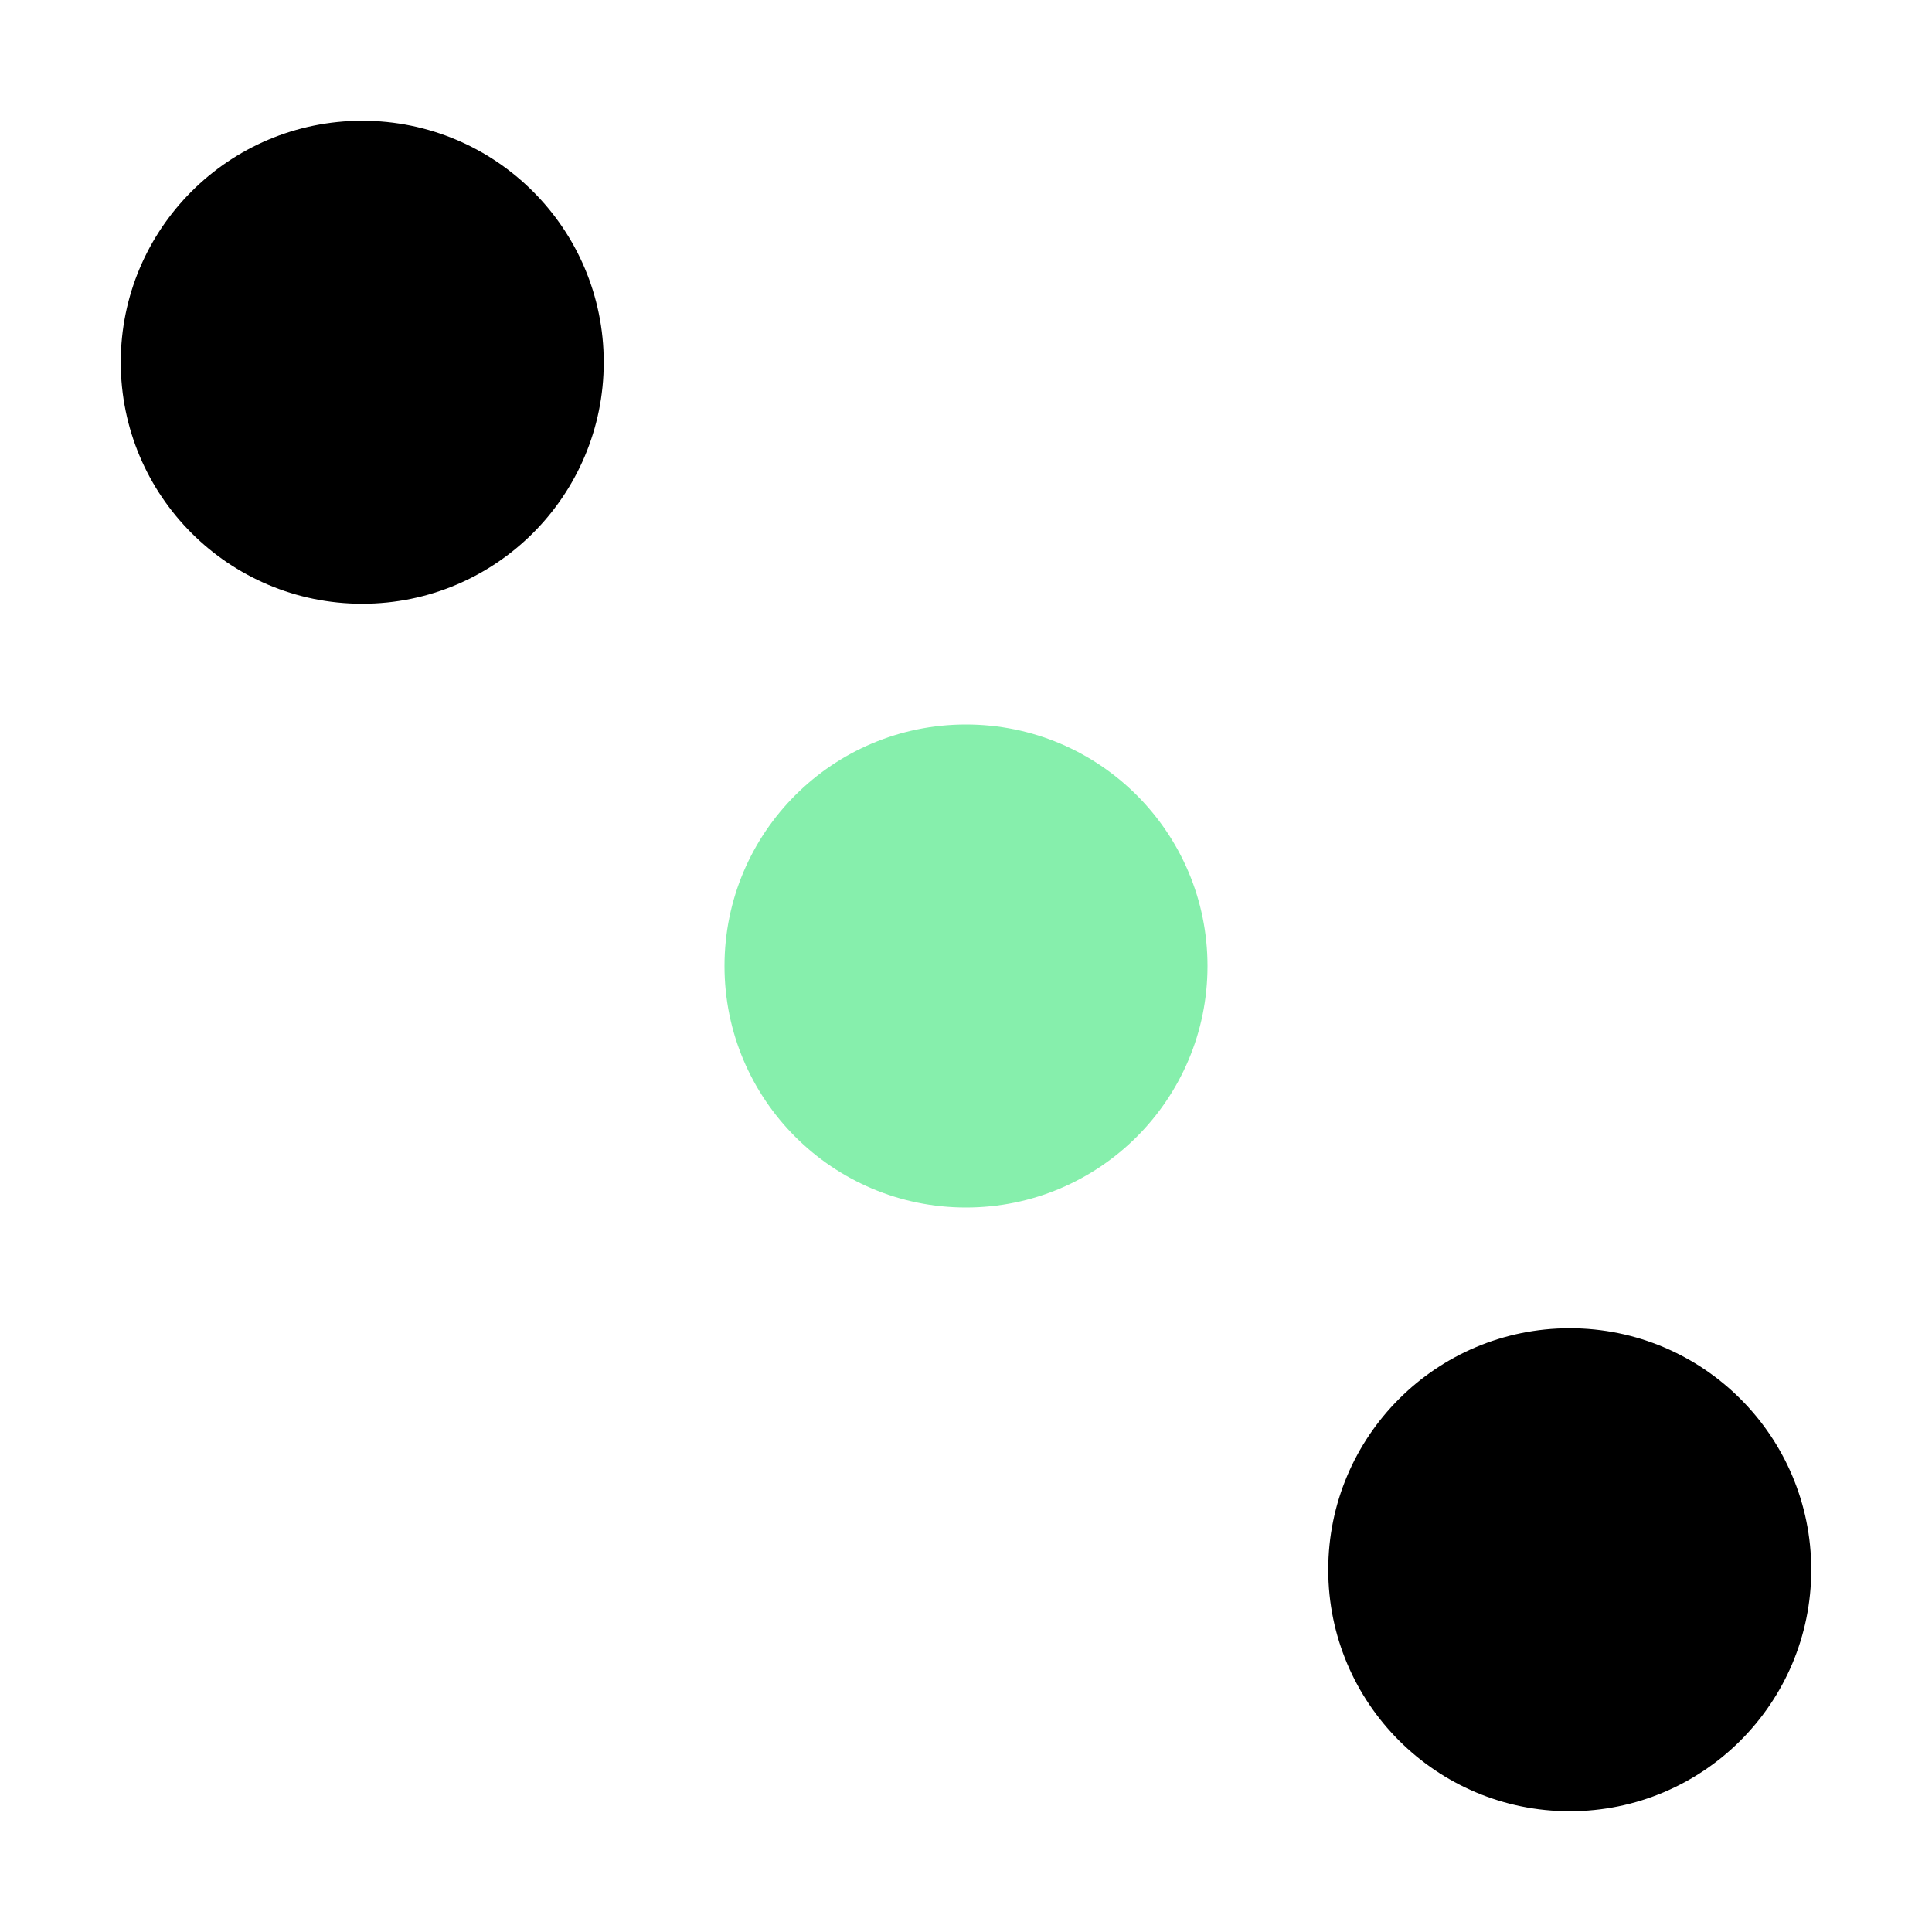
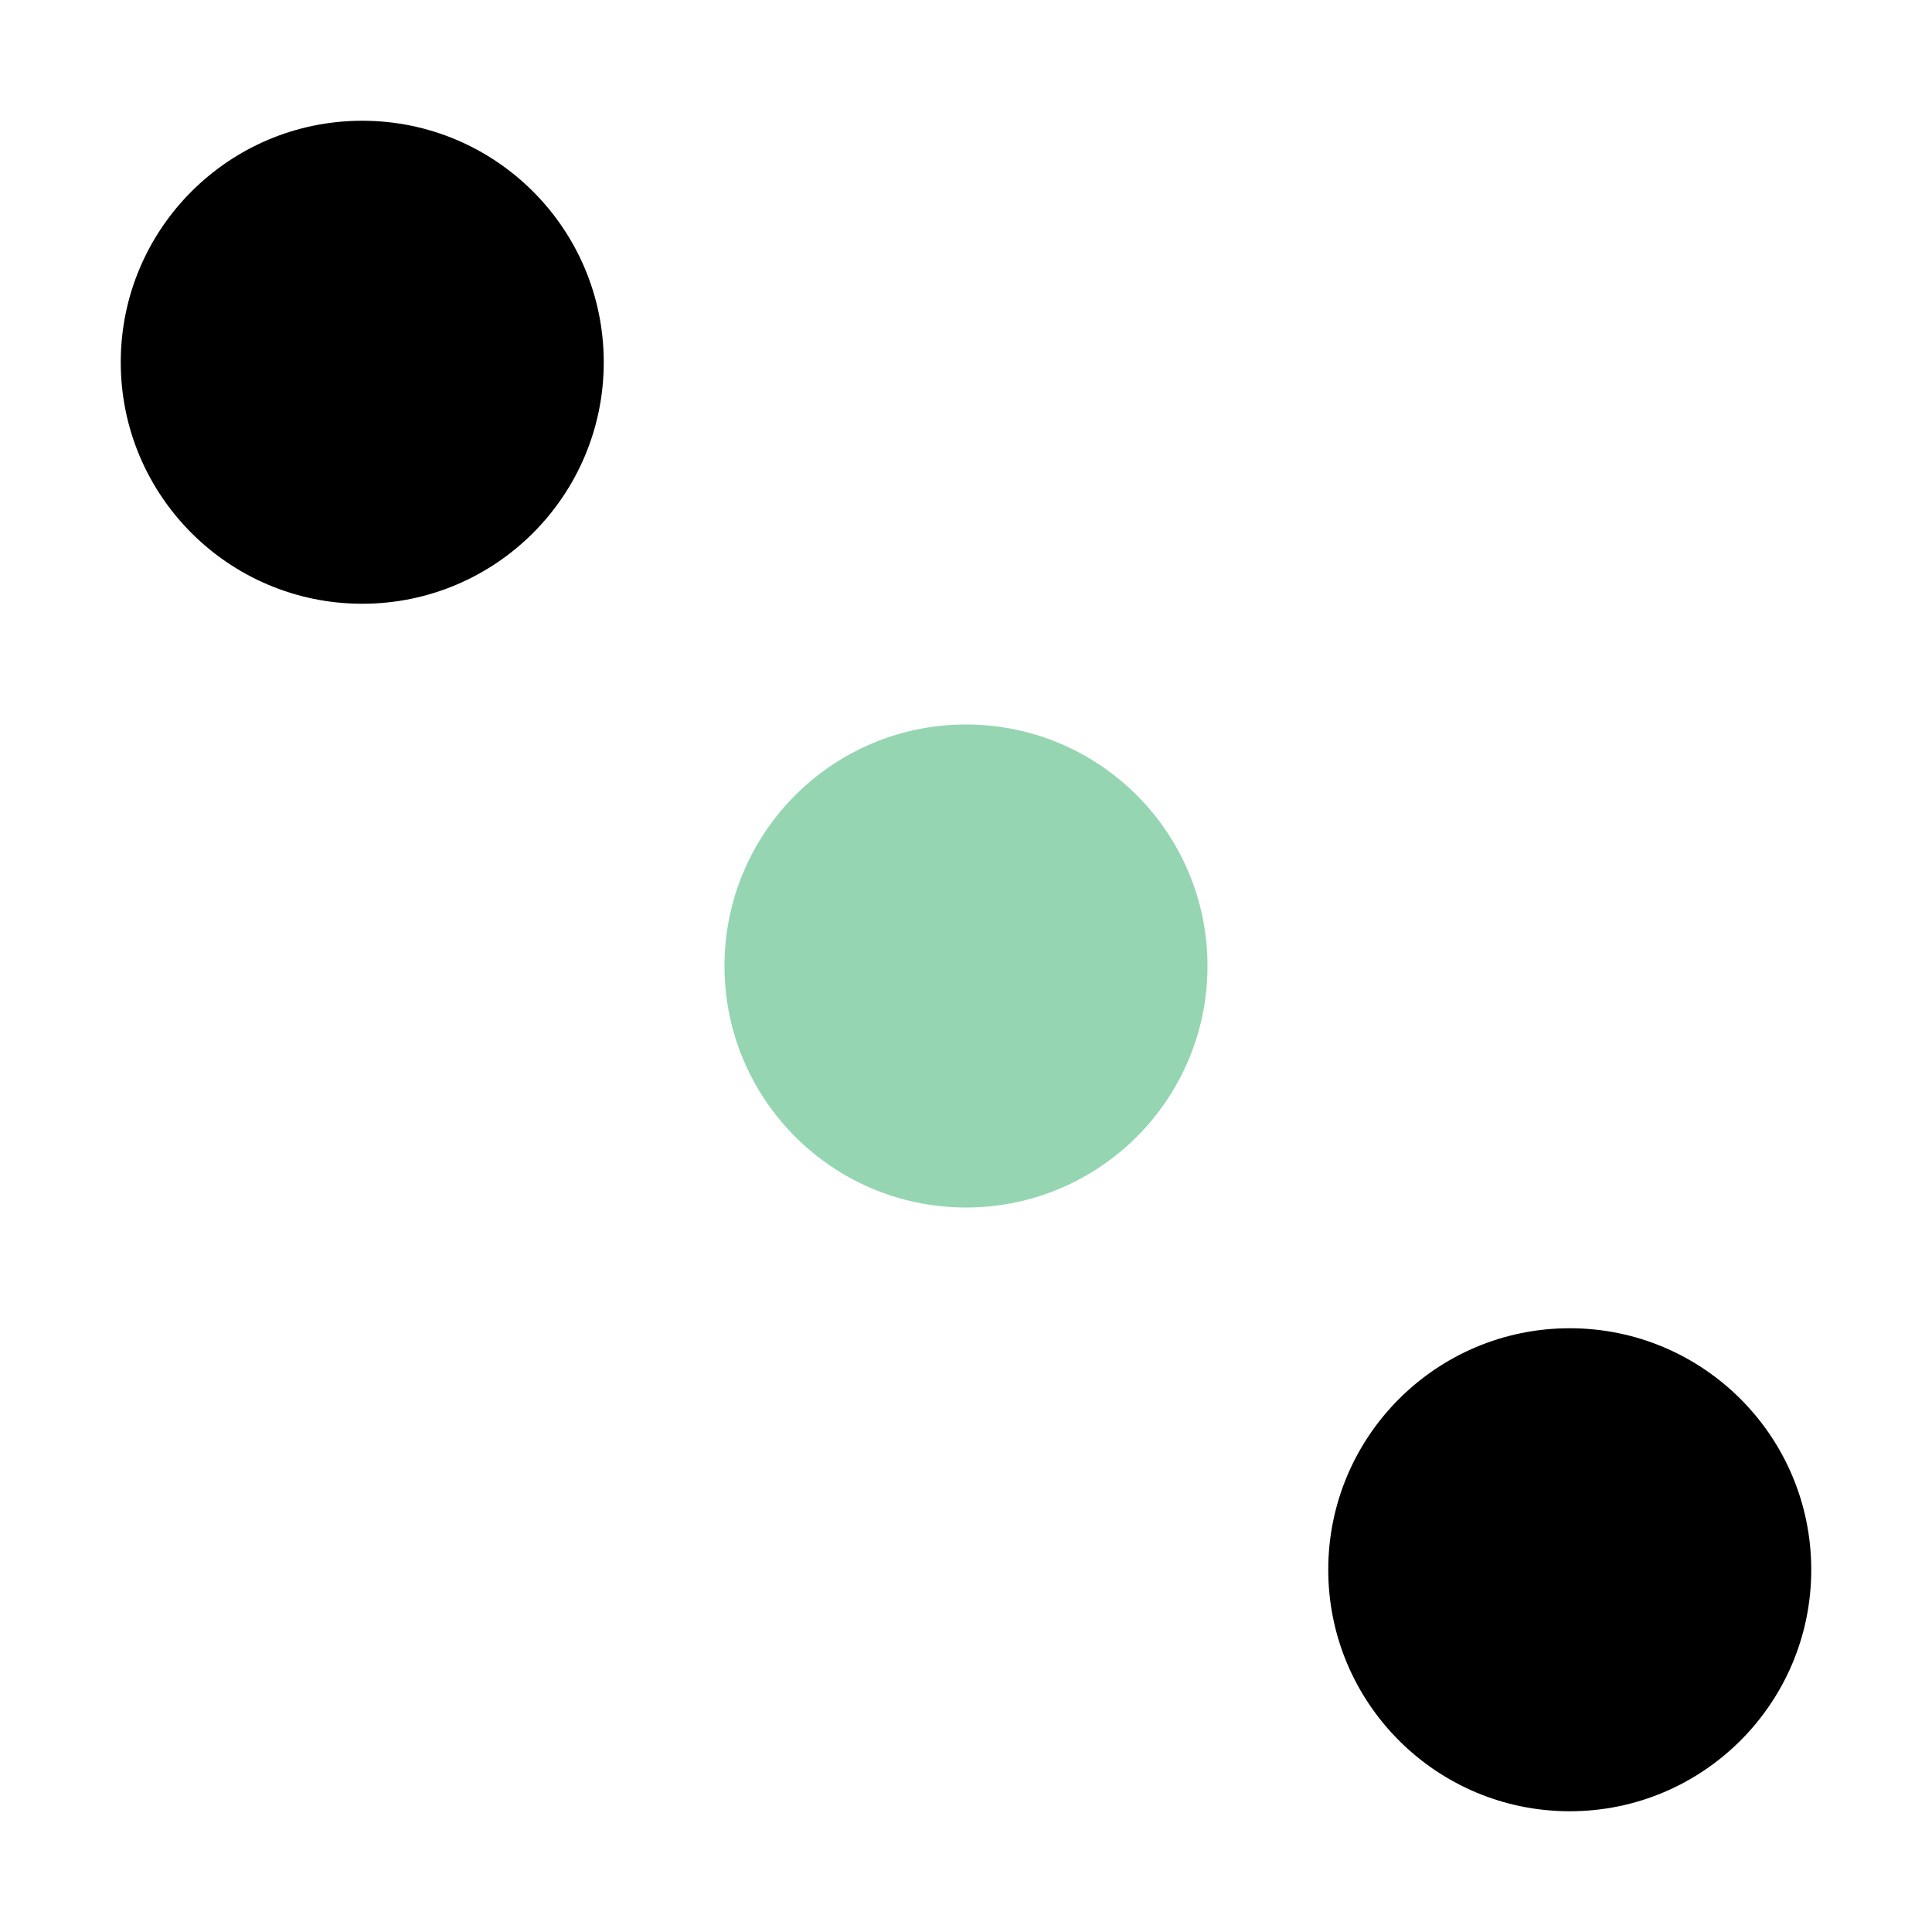
<svg xmlns="http://www.w3.org/2000/svg" viewBox="0 0 16 16">
  <circle cx="3" cy="3" r="2" fill="#000000" />
-   <circle cx="8" cy="8" r="2" fill="#86EFAC" />
+   <circle cx="8" cy="8" r="2" fill="#95D5B2" />
  <circle cx="13" cy="13" r="2" fill="#000000" />
</svg>
